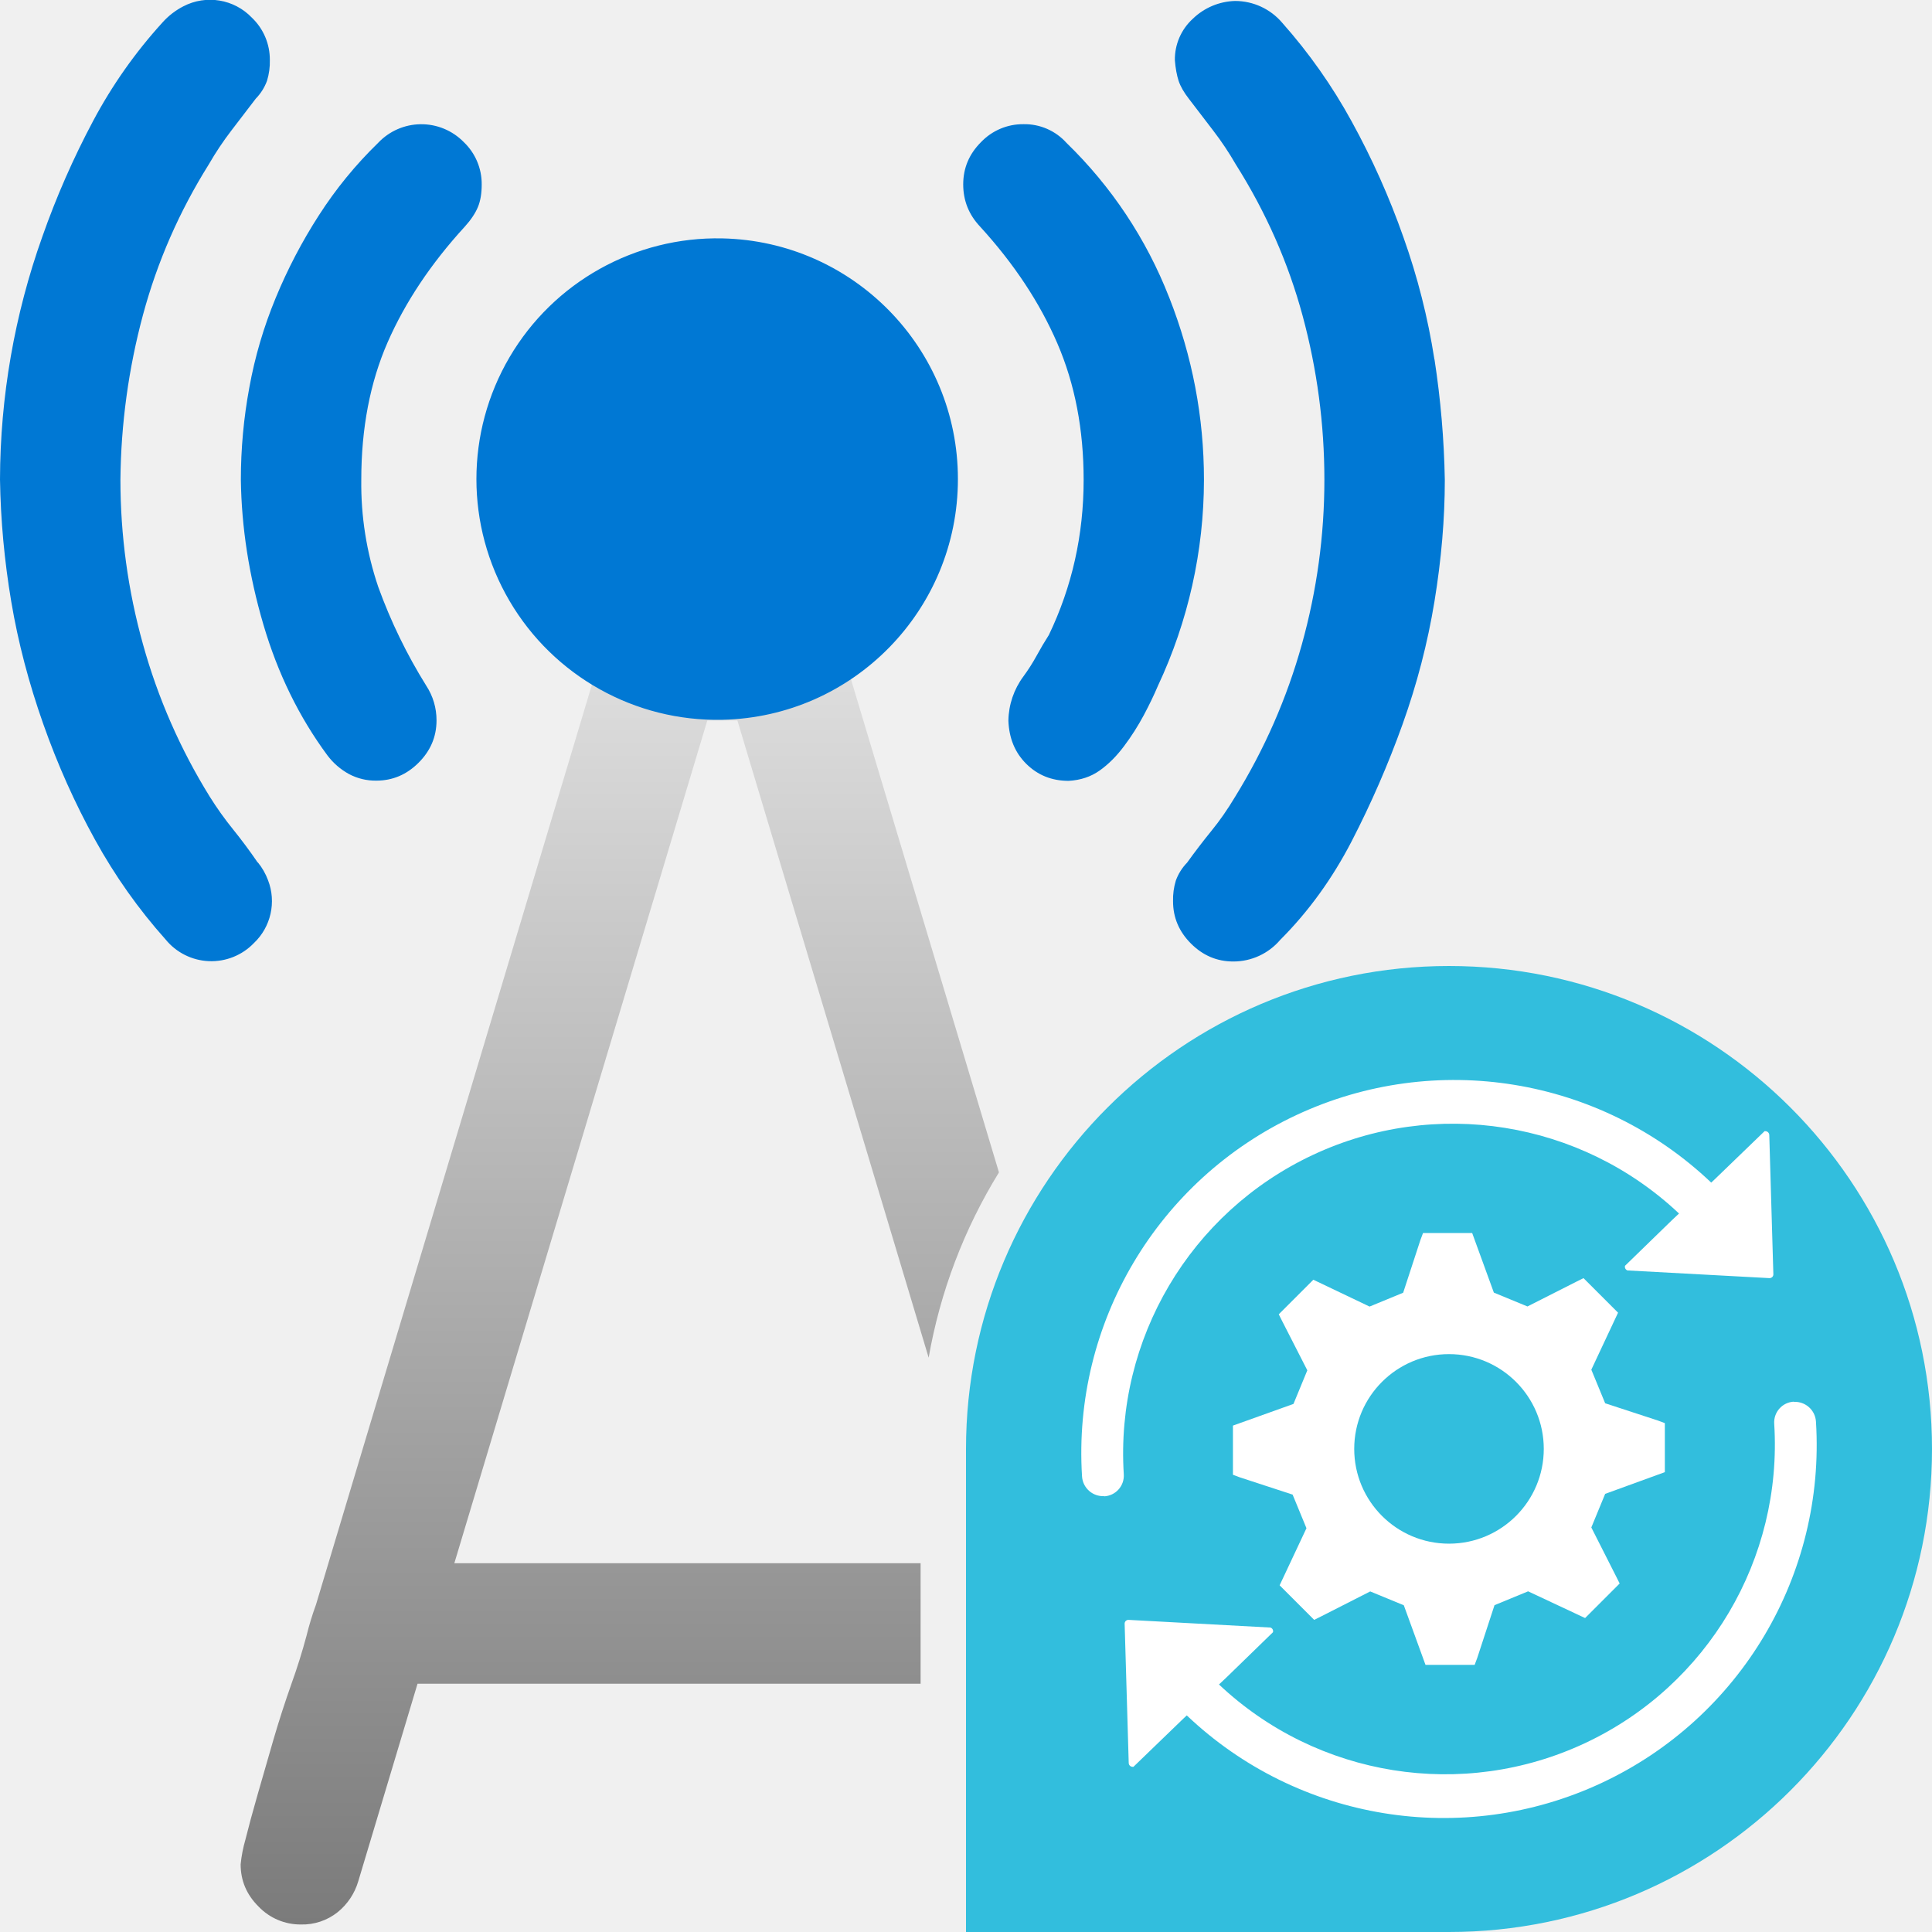
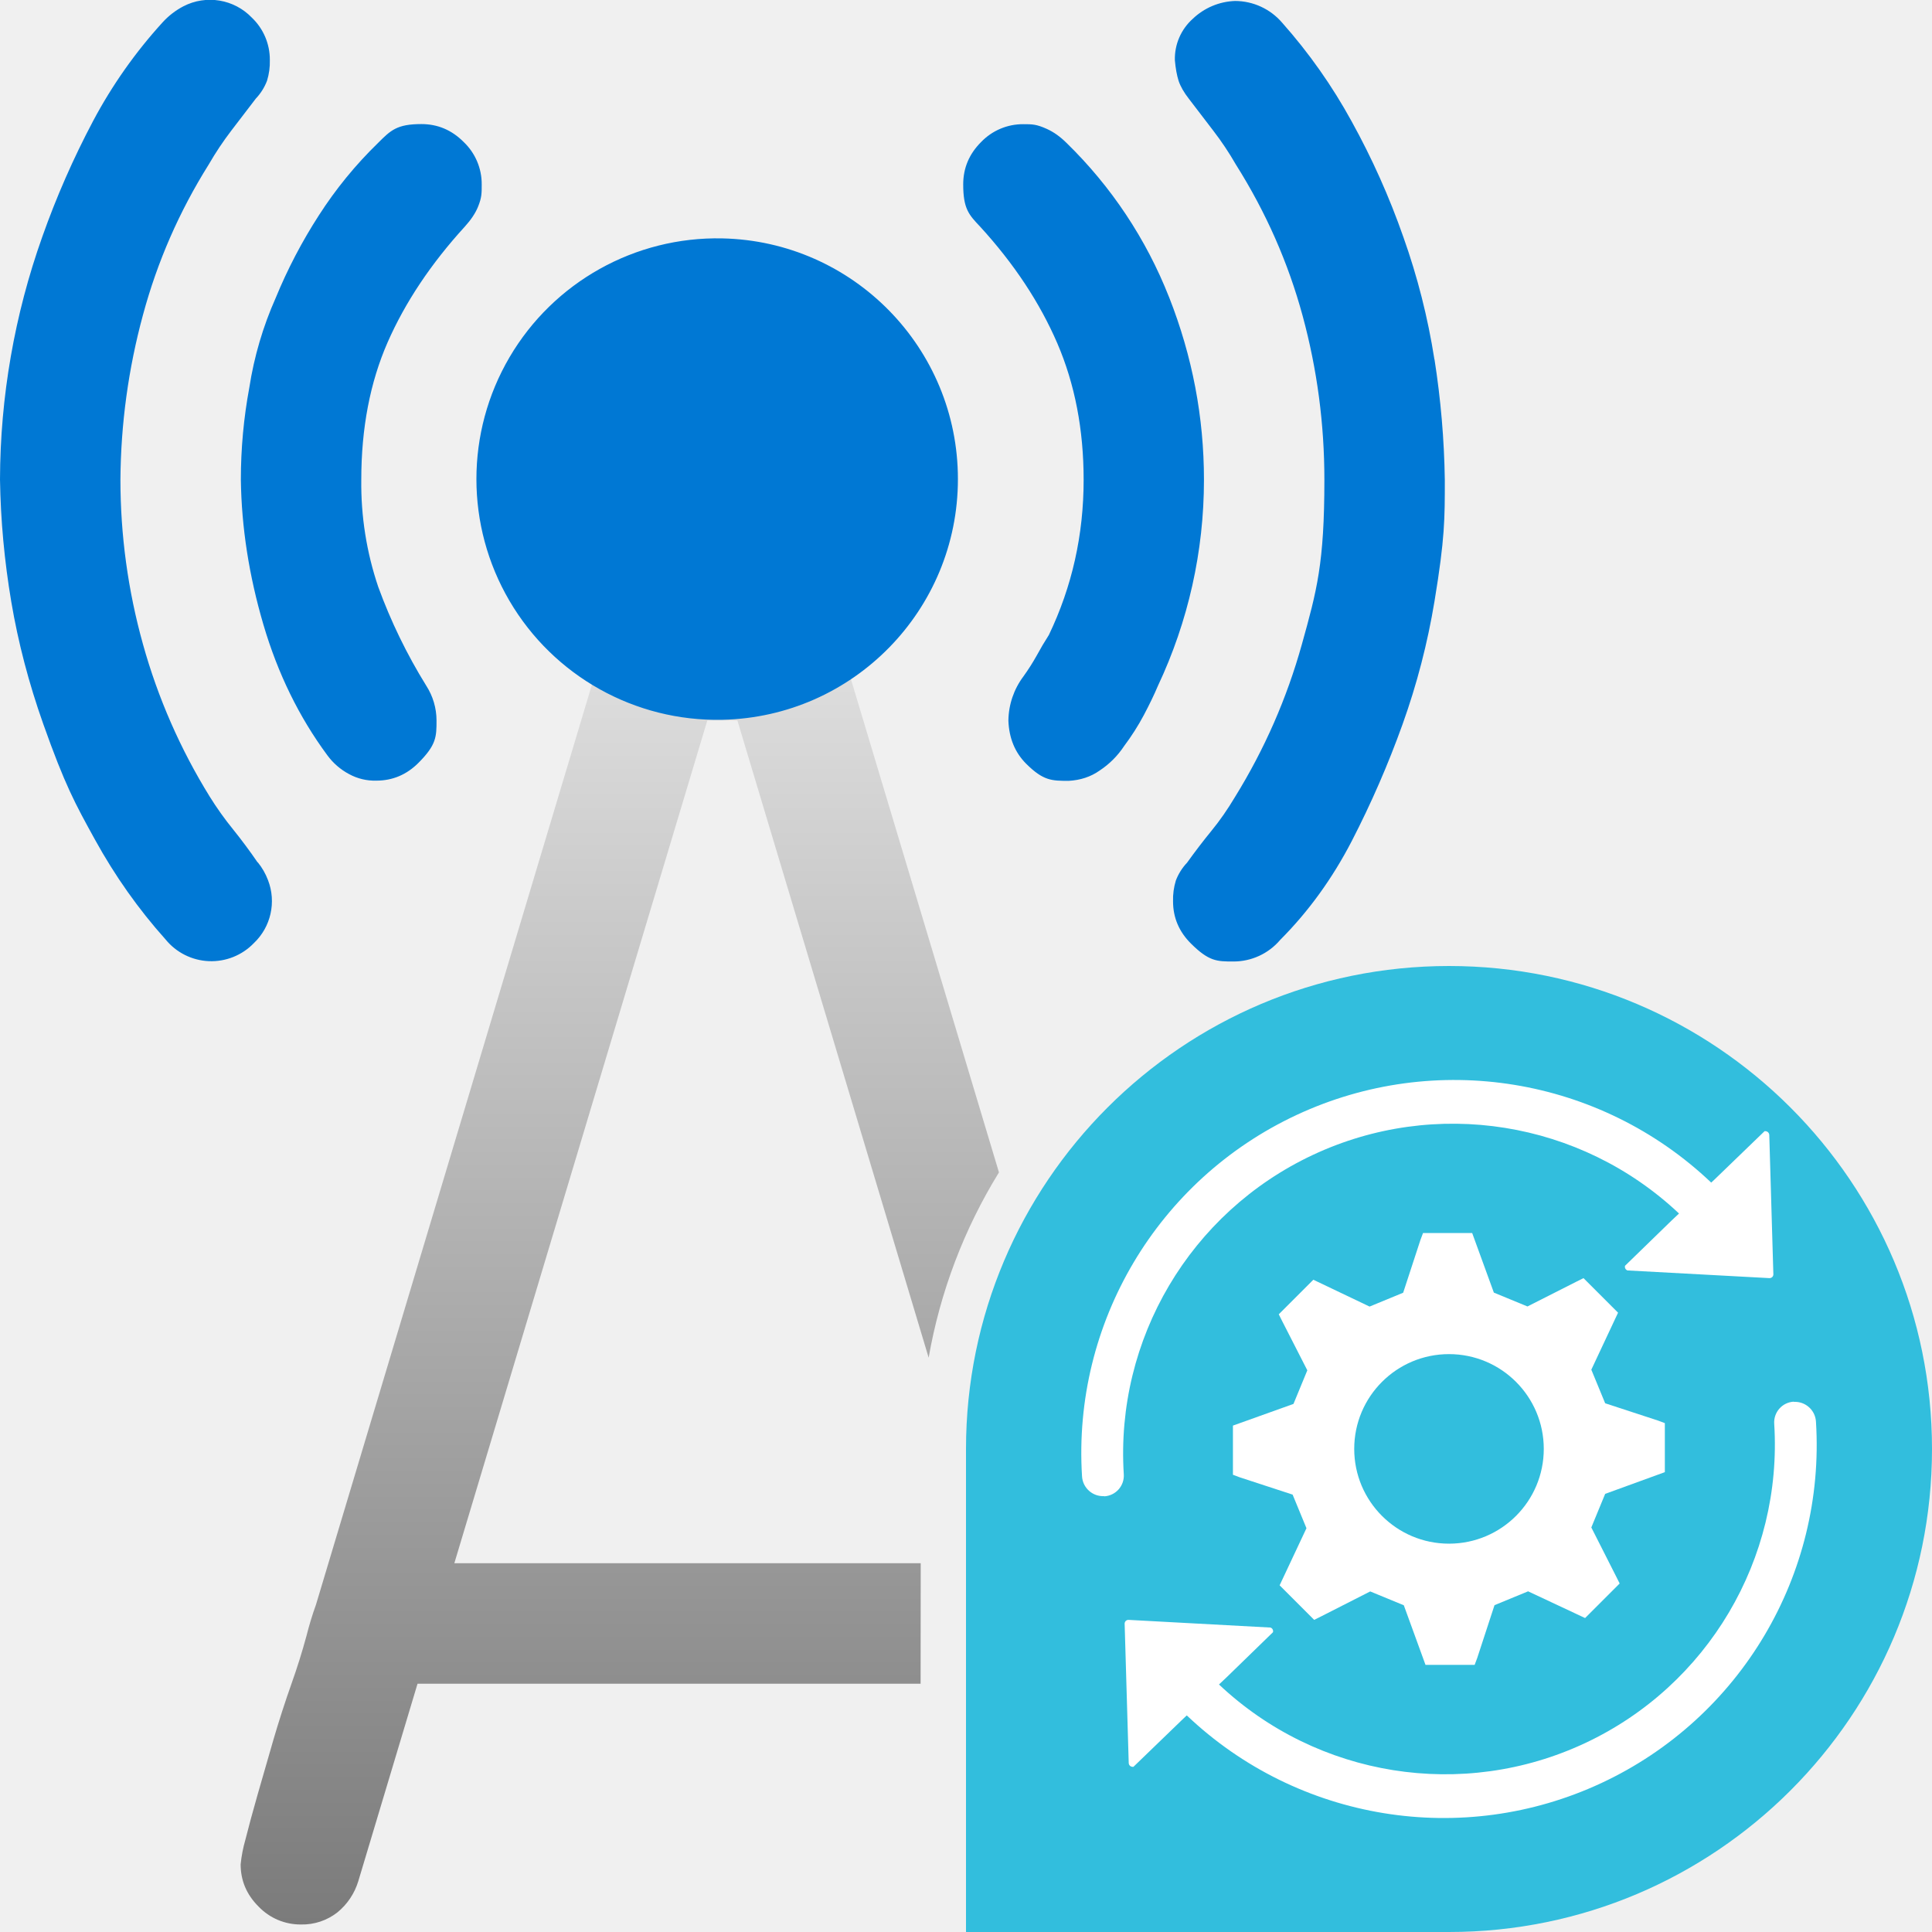
- <svg xmlns="http://www.w3.org/2000/svg" viewBox="0 0 18 18" class="msportalfx-svg-placeholder" role="presentation" focusable="false">
-   <g>
-     <defs>
-       <linearGradient id="definition-1" x1="5.776" y1="17.93" x2="5.776" y2="2.226" gradientUnits="userSpaceOnUse">
-         <stop offset="0" stop-color="#7b7b7b" />
-         <stop offset="1" stop-color="#fff" />
-       </linearGradient>
-     </defs>
-     <path d="M13.5 9c2.484 0 4.5 2.016 4.5 4.5S15.984 18 13.5 18H9v-4.5C9 11.016 11.016 9 13.5 9Z" fill="#32bedd" />
-     <path d="M8.578 14.564H4.233L6.59 6.712h.28l1.782 5.937a4.902 4.902 0 0 1 .655-1.726L7.938 6.361 6.729 2.225 5.52 6.361 2.944 14.95a2.754 2.754 0 0 0-.088.289 5.618 5.618 0 0 1-.14.447 9.853 9.853 0 0 0-.167.517l-.149.517c-.047.164-.085.304-.114.421a1.285 1.285 0 0 0-.044.228c0 .152.055.283.167.394a.539.539 0 0 0 .394.167.527.527 0 0 0 .342-.114.58.58 0 0 0 .193-.289l.552-1.84h4.687v-1.122Z" fill="url(#definition-1)" />
-     <path d="M2.401 8.036a4.808 4.808 0 0 0-.228-.307 3.092 3.092 0 0 1-.219-.307 5.465 5.465 0 0 1-.622-1.42 5.688 5.688 0 0 1-.21-1.534 6.136 6.136 0 0 1 .21-1.534c.134-.497.339-.964.613-1.402.064-.111.134-.216.21-.315l.228-.298a.468.468 0 0 0 .105-.167.605.605 0 0 0 .026-.193.539.539 0 0 0-.167-.394.539.539 0 0 0-.639-.106.673.673 0 0 0-.193.149 4.504 4.504 0 0 0-.648.92 7.772 7.772 0 0 0-.473 1.078A6.783 6.783 0 0 0 0 4.467c.006.38.041.759.105 1.139s.164.759.298 1.139.295.739.482 1.078c.187.339.406.648.657.929a.55.55 0 0 0 .823.035.539.539 0 0 0 .132-.587.582.582 0 0 0-.096-.167Zm10.963-4.688a6.261 6.261 0 0 0-.289-1.139 7.15 7.15 0 0 0-.482-1.078 4.99 4.99 0 0 0-.648-.92.576.576 0 0 0-.438-.202.589.589 0 0 0-.394.166.512.512 0 0 0-.167.386c.006.076.018.14.035.193.018.053.05.108.096.167l.228.298c.076.099.146.204.21.315.28.444.488.914.622 1.411s.202 1.005.202 1.525-.07 1.031-.21 1.534c-.14.502-.348.976-.622 1.42-.07.117-.143.222-.219.315a6.435 6.435 0 0 0-.228.298.468.468 0 0 0-.105.167.605.605 0 0 0-.026.193c0 .152.056.283.167.394s.242.167.394.167a.573.573 0 0 0 .438-.202c.263-.263.485-.57.666-.92a8.97 8.97 0 0 0 .473-1.087c.134-.374.234-.757.298-1.148s.096-.768.096-1.13a8.331 8.331 0 0 0-.096-1.122ZM4.32 1.323a.553.553 0 0 0-.797.008c-.21.204-.394.429-.552.675-.158.245-.292.502-.403.771s-.193.546-.245.833a4.71 4.71 0 0 0-.079.859c.006.444.076.894.21 1.35.134.456.333.862.596 1.218a.63.63 0 0 0 .202.175.527.527 0 0 0 .254.061c.152 0 .283-.056.394-.167s.167-.242.167-.394a.585.585 0 0 0-.096-.324 4.868 4.868 0 0 1-.447-.92 2.991 2.991 0 0 1-.158-.999c0-.479.082-.906.245-1.279.164-.374.403-.733.719-1.078.058-.064.099-.126.123-.184s.035-.129.035-.21a.539.539 0 0 0-.167-.394Zm6.572 1.446a4.058 4.058 0 0 0-.955-1.437.525.525 0 0 0-.403-.175.539.539 0 0 0-.394.167c-.111.111-.166.242-.166.394s.053.283.158.394c.315.345.555.707.719 1.087.164.38.245.803.245 1.271 0 .514-.108.996-.324 1.446a3.243 3.243 0 0 0-.114.193 1.726 1.726 0 0 1-.123.193.709.709 0 0 0-.14.412c.006.164.061.298.167.403s.237.158.394.158c.111-.006.207-.038.289-.096s.158-.134.228-.228c.07-.093.131-.19.184-.289.053-.099.096-.19.131-.272a4.528 4.528 0 0 0 .429-1.919c0-.584-.108-1.151-.324-1.7Zm-4.163-.548a2.243 2.243 0 1 0 0 4.485 2.243 2.243 0 0 0 0-4.485Z" fill="#0078d4" />
-     <g class="msportalfx-svg-c01">
-       <path d="M10.287 13.941a.193.193 0 0 0 .183-.206 3.072 3.072 0 0 1 5.173-2.429l-.073.069-.43.418a.036.036 0 0 0 .025.044h.009l1.312.071c.02 0 .036-.015.036-.035l-.038-1.297a.037.037 0 0 0-.035-.037h-.009l-.466.45-.031.029a3.475 3.475 0 0 0-5.862 2.736.196.196 0 0 0 .206.185Zm6.426-.882a.193.193 0 0 0-.183.206 3.072 3.072 0 0 1-5.173 2.429l.073-.069.43-.418a.036.036 0 0 0-.025-.044h-.009l-1.312-.071a.035.035 0 0 0-.036.035l.038 1.297c0 .02.015.036.035.037h.009l.466-.45.031-.029a3.475 3.475 0 0 0 5.862-2.736.196.196 0 0 0-.206-.185Z" />
-       <path d="M15.511 13.717v-.458l-.064-.024-.492-.161-.129-.313.249-.531-.322-.322-.064.032-.458.232-.313-.129-.202-.555h-.458l-.024.064-.161.492-.313.129-.524-.25-.322.322.032.064.234.458-.129.313-.564.202v.458l.064.024.492.161.129.313-.25.532.322.322.064-.032.458-.233.313.129.202.555h.458l.024-.064.161-.492.313-.129.531.249.322-.322-.032-.064-.232-.458.129-.313.555-.202Zm-2.011.665a.883.883 0 1 1 .883-.883.883.883 0 0 1-.881.883h-.001Z" />
-     </g>
+ <svg xmlns="http://www.w3.org/2000/svg" viewBox="0 0 18 18" class="msportalfx-svg-placeholder">
+   <defs>
+     <linearGradient id="pBAiC4oI4__a" x1="5.776" x2="5.776" y1="17.93" y2="2.226" gradientUnits="userSpaceOnUse">
+       <stop offset="0" stop-color="#7b7b7b" />
+       <stop offset="1" stop-color="#fff" />
+     </linearGradient>
+   </defs>
+   <path fill="#32bedd" d="M13.5 9c2.484 0 4.5 2.016 4.5 4.5S15.984 18 13.5 18H9v-4.5C9 11.016 11.016 9 13.5 9" />
+   <path fill="url(#pBAiC4oI4__a)" d="M8.578 14.564H4.233L6.59 6.712h.28l1.782 5.937a4.9 4.9 0 0 1 .655-1.726L7.938 6.361 6.729 2.225 5.52 6.361 2.944 14.95a3 3 0 0 0-.088.289 6 6 0 0 1-.14.447 10 10 0 0 0-.167.517l-.149.517q-.07.246-.114.421a1.3 1.3 0 0 0-.044.228q0 .228.167.394a.54.54 0 0 0 .394.167.53.53 0 0 0 .342-.114.6.6 0 0 0 .193-.289l.552-1.84h4.687z" />
+   <path fill="#0078d4" d="M2.401 8.036a5 5 0 0 0-.228-.307 3 3 0 0 1-.219-.307 5.5 5.5 0 0 1-.622-1.42 5.7 5.7 0 0 1-.21-1.534 6 6 0 0 1 .21-1.534q.201-.745.613-1.402.096-.166.21-.315l.228-.298a.5.5 0 0 0 .105-.167.6.6 0 0 0 .026-.193.54.54 0 0 0-.167-.394.54.54 0 0 0-.639-.106.7.7 0 0 0-.193.149 4.5 4.5 0 0 0-.648.92 8 8 0 0 0-.473 1.078A6.8 6.8 0 0 0 0 4.467q.009.57.105 1.139t.298 1.139c.202.569.295.739.482 1.078q.28.508.657.929a.55.55 0 0 0 .823.035.54.54 0 0 0 .132-.587.6.6 0 0 0-.096-.167Zm10.963-4.688a6.3 6.3 0 0 0-.289-1.139 7 7 0 0 0-.482-1.078 5 5 0 0 0-.648-.92.58.58 0 0 0-.438-.202.6.6 0 0 0-.394.166.5.5 0 0 0-.167.386q.01.114.035.193.027.079.096.167l.228.298q.114.148.21.315.42.666.622 1.411t.202 1.525c0 .78-.07 1.031-.21 1.534q-.21.753-.622 1.42-.105.176-.219.315a6 6 0 0 0-.228.298.5.5 0 0 0-.105.167.6.6 0 0 0-.026.193q0 .228.167.394c.167.166.242.167.394.167a.57.57 0 0 0 .438-.202q.394-.395.666-.92a9 9 0 0 0 .473-1.087q.201-.561.298-1.148c.097-.587.096-.768.096-1.13a8 8 0 0 0-.096-1.122ZM4.32 1.323q-.166-.167-.394-.167c-.228 0-.286.058-.403.175q-.315.306-.552.675-.237.367-.403.771a3.3 3.3 0 0 0-.245.833 4.7 4.7 0 0 0-.079.859q.009.666.21 1.35t.596 1.218a.6.6 0 0 0 .202.175.5.5 0 0 0 .254.061q.228 0 .394-.167c.166-.167.167-.242.167-.394a.6.6 0 0 0-.096-.324 5 5 0 0 1-.447-.92 3 3 0 0 1-.158-.999q0-.719.245-1.279.246-.56.719-1.078.087-.096.123-.184c.036-.088.035-.129.035-.21a.54.54 0 0 0-.167-.394Zm6.572 1.446a4.1 4.1 0 0 0-.955-1.437q-.087-.087-.184-.131c-.097-.044-.137-.044-.219-.044a.54.54 0 0 0-.394.167q-.166.166-.166.394c0 .228.053.283.158.394q.473.517.719 1.087.245.57.245 1.271 0 .771-.324 1.446a3 3 0 0 0-.114.193 2 2 0 0 1-.123.193.7.7 0 0 0-.14.412q.009.246.167.403c.158.157.237.158.394.158q.166-.009.289-.096a.8.8 0 0 0 .228-.228q.105-.14.184-.289t.131-.272a4.5 4.5 0 0 0 .429-1.919q0-.876-.324-1.7Zm-4.163-.548a2.243 2.243 0 1 0 0 4.485 2.243 2.243 0 0 0 0-4.485" />
+   <g fill="#fff">
+     <path d="M10.287 13.941a.193.193 0 0 0 .183-.206 3.072 3.072 0 0 1 5.173-2.429l-.073.069-.43.418a.036.036 0 0 0 .025.044h.009l1.312.071c.02 0 .036-.015.036-.035l-.038-1.297a.037.037 0 0 0-.035-.037h-.009l-.466.45-.031.029a3.475 3.475 0 0 0-5.862 2.736.196.196 0 0 0 .206.185Zm6.426-.882a.193.193 0 0 0-.183.206 3.072 3.072 0 0 1-5.173 2.429l.073-.069.43-.418a.036.036 0 0 0-.025-.044h-.009l-1.312-.071a.035.035 0 0 0-.036.035l.038 1.297c0 .02.015.036.035.037h.009l.466-.45.031-.029a3.475 3.475 0 0 0 5.862-2.736.196.196 0 0 0-.206-.185Z" />
+     <path d="M15.511 13.717v-.458l-.064-.024-.492-.161-.129-.313.249-.531-.322-.322-.064.032-.458.232-.313-.129-.202-.555h-.458l-.024.064-.161.492-.313.129-.524-.25-.322.322.032.064.234.458-.129.313-.564.202v.458l.064.024.492.161.129.313-.25.532.322.322.064-.032.458-.233.313.129.202.555h.458l.024-.064.161-.492.313-.129.531.249.322-.322-.032-.064-.232-.458.129-.313.555-.202Zm-2.011.665a.883.883 0 1 1 .883-.883.883.883 0 0 1-.881.883z" />
  </g>
  <style>.msportalfx-svg-c01{fill:#fff}.msportalfx-svg-c02{fill:#e5e5e5}.msportalfx-svg-c03{fill:#a0a1a2}.msportalfx-svg-c04{fill:#7a7a7a}.msportalfx-svg-c05{fill:#3e3e3e}.msportalfx-svg-c06{fill:#1e1e1e}.msportalfx-svg-c07{fill:#0f0f0f}.msportalfx-svg-c08{fill:#ba141a}.msportalfx-svg-c09{fill:#dd5900}.msportalfx-svg-c10{fill:#ff8c00}.msportalfx-svg-c11{fill:#fcd116}.msportalfx-svg-c12{fill:#fee087}.msportalfx-svg-c13{fill:#b8d432}.msportalfx-svg-c14,.msportalfx-svg-c32{fill:#57a300}.msportalfx-svg-c15{fill:#59b4d9}.msportalfx-svg-c16{fill:#3999c6}.msportalfx-svg-c17{fill:#804998}.msportalfx-svg-c18{fill:#ec008c}.msportalfx-svg-c19{fill:#0072c6}.msportalfx-svg-c20{fill:#68217a}.msportalfx-svg-c21{fill:#00188f}.msportalfx-svg-c22{fill:#e81123}.fxs-mode-light .msportalfx-svg-c22{fill:#a4262c}.msportalfx-svg-c23{fill:#cae3f3}.msportalfx-svg-c24{fill:#59aed3}.msportalfx-svg-c25{fill:#4c3b12}.msportalfx-svg-c26{fill:#be9555}.msportalfx-svg-c27{fill:#4f4d52}.msportalfx-svg-c28{fill:#ef6f59}.msportalfx-svg-c29{fill:#f7cb64}.msportalfx-svg-c30{fill:#fdd8db}.msportalfx-svg-c31{fill:#f6ffec}.msportalfx-svg-c33{fill:#8a2da5}.msportalfx-svg-c34{fill:#e00b1c}.msportalfx-svg-c35{fill:#015cda}.msportalfx-svg-c36{fill:#5db300}.msportalfx-svg-c97{fill:#ffb900}.msportalfx-svg-c98{fill:#00a4ef}.msportalfx-svg-c99{fill:#f25022}.msportalfx-inverted-theme .msportalfx-svg-c05,.fxs-theme-dark .msportalfx-svg-c05{fill:#777}.msportalfx-inverted-theme .msportalfx-svg-c07,.fxs-theme-dark .msportalfx-svg-c07{fill:#f2f2f2}.msportalfx-svg-palette-white{fill:#fff}.msportalfx-svg-palette-blue{fill:#015cda}.msportalfx-svg-palette-black{fill:#1e1e1e}.msportalfx-svg-palette-green{fill:#57a300}.msportalfx-svg-palette-gray{fill:#a0a1a2}.msportalfx-svg-palette-inherit{fill:inherit}.msportalfx-svg-badge{position:absolute;left:0;bottom:0;min-height:10px;min-width:10px}.fxc-menu-icon&gt;.msportalfx-svg-badge{left:-2px;bottom:-2px;min-height:8px;min-width:8px}.msportalfx-svg-disabled{filter:grayscale(100%)}.msportalfx-svg-loading-square{animation:ProgressFlagAnimation 1.45s infinite ease-in-out;transform-origin:50%}.msportalfx-svg-loading-square:nth-child(1){animation-delay:0s}.msportalfx-svg-loading-square:nth-child(2){animation-delay:.2s}.msportalfx-svg-loading-square:nth-child(3){animation-delay:.4s}@keyframes ProgressFlagAnimation{0%{transform:scale(1);opacity:.3}36.1%{transform:scale(1.06);opacity:1}50%{transform:scale(1.06);opacity:1}86.1%{transform:scale(1);opacity:.3}}.msportalfx-svg-flip-horizontal&gt;svg,svg.msportalfx-svg-flip-horizontal{transform:scaleX(-1)}.msportalfx-svg-fabric-rotate360{animation:ImageRotation 1.3s cubic-bezier(.53,.21,.29,.67) infinite}@keyframes ImageRotation{0%{transform:rotate(-45deg)}100%{transform:rotate(315deg)}}.fxs-svg-number .msportalfx-font-bold{font-size:10px;fill:#0065ad}.fxs-svg-number .fxs-svg-circle{stroke-width:0%;fill:#0078d4}.fxs-svg-number .fxs-svg-text{fill:#fff;font-size:10px}.fxs-svg-number.msportalfx-svg-disabled{filter:grayscale(0%)}.fxs-svg-number.msportalfx-svg-disabled .fxs-svg-circle{fill:#fff;stroke-width:1px;stroke:#949494}.fxs-svg-number.msportalfx-svg-disabled .fxs-svg-text{fill:#949494}.fxs-theme-dark .fxs-svg-number .fxs-svg-text{fill:#0f0f0f}.fxs-theme-dark .fxs-svg-number .fxs-svg-circle{stroke-width:0%;fill:#0078d4}.fxs-theme-dark .fxs-svg-number.msportalfx-svg-disabled .fxs-svg-circle{fill:#0f0f0f;stroke-width:1px;stroke:#949494}.fxs-theme-dark .fxs-svg-number.msportalfx-svg-disabled .fxs-svg-text{fill:#949494}</style>
</svg>
